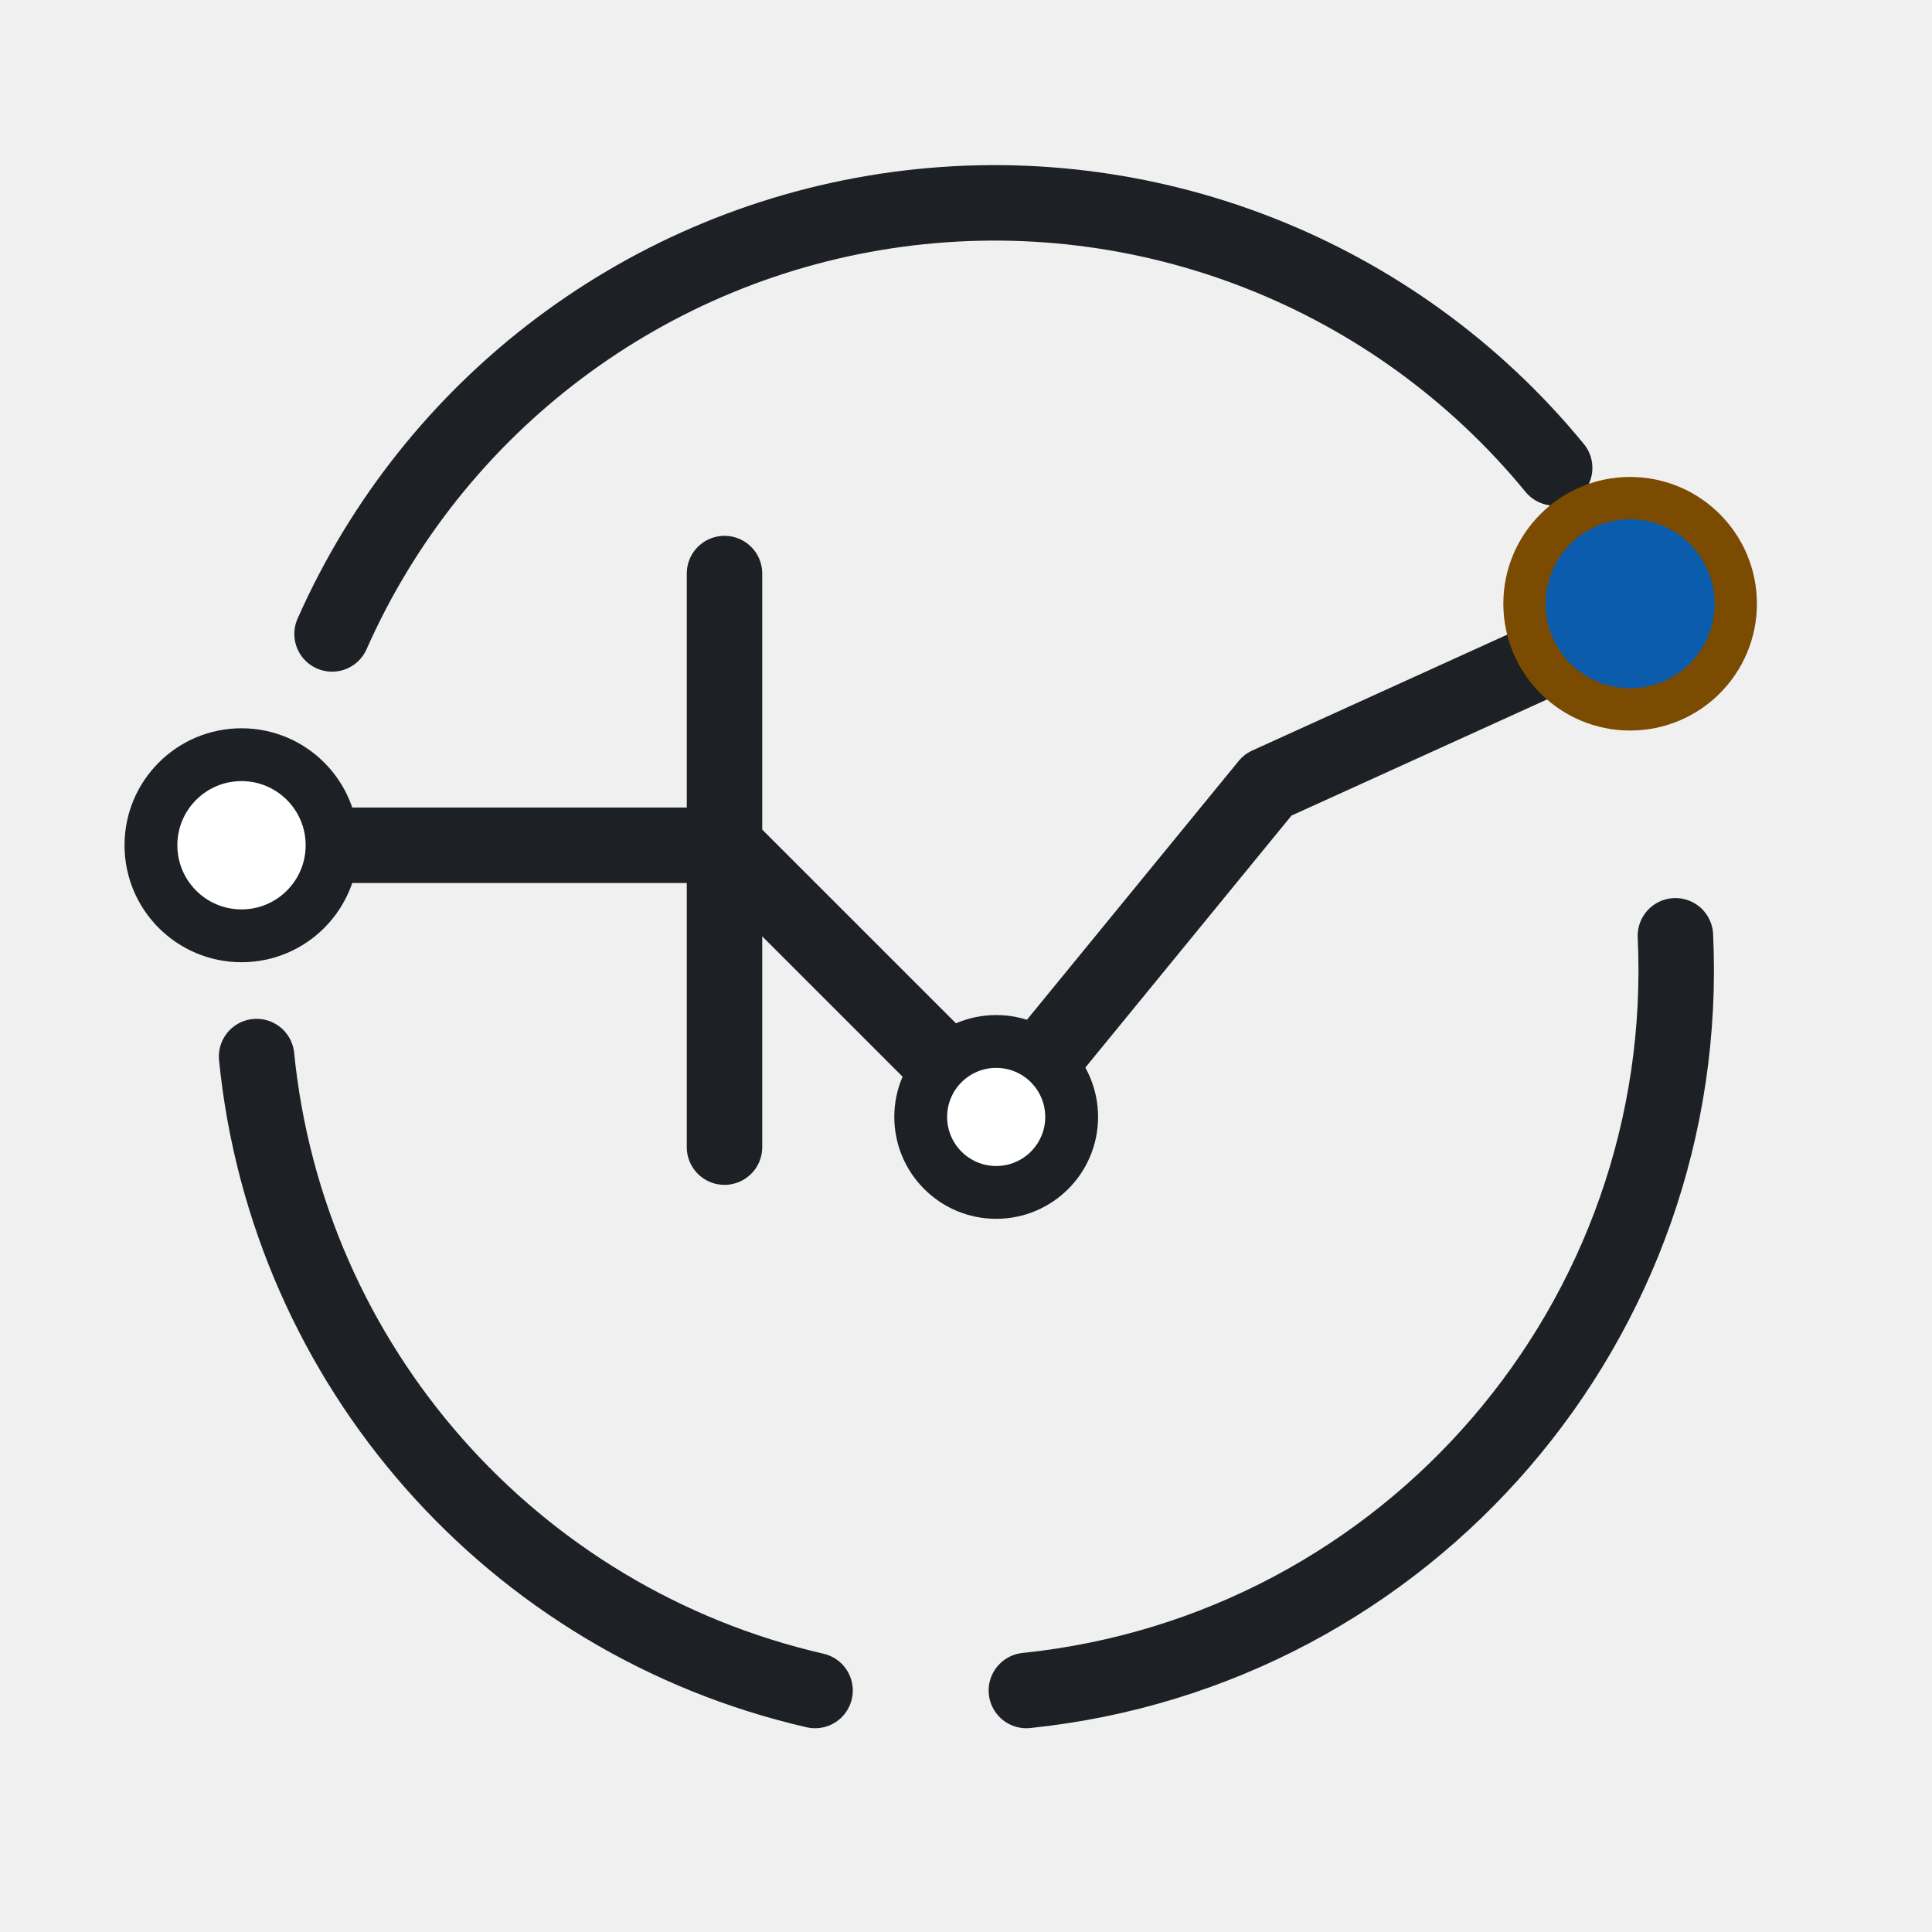
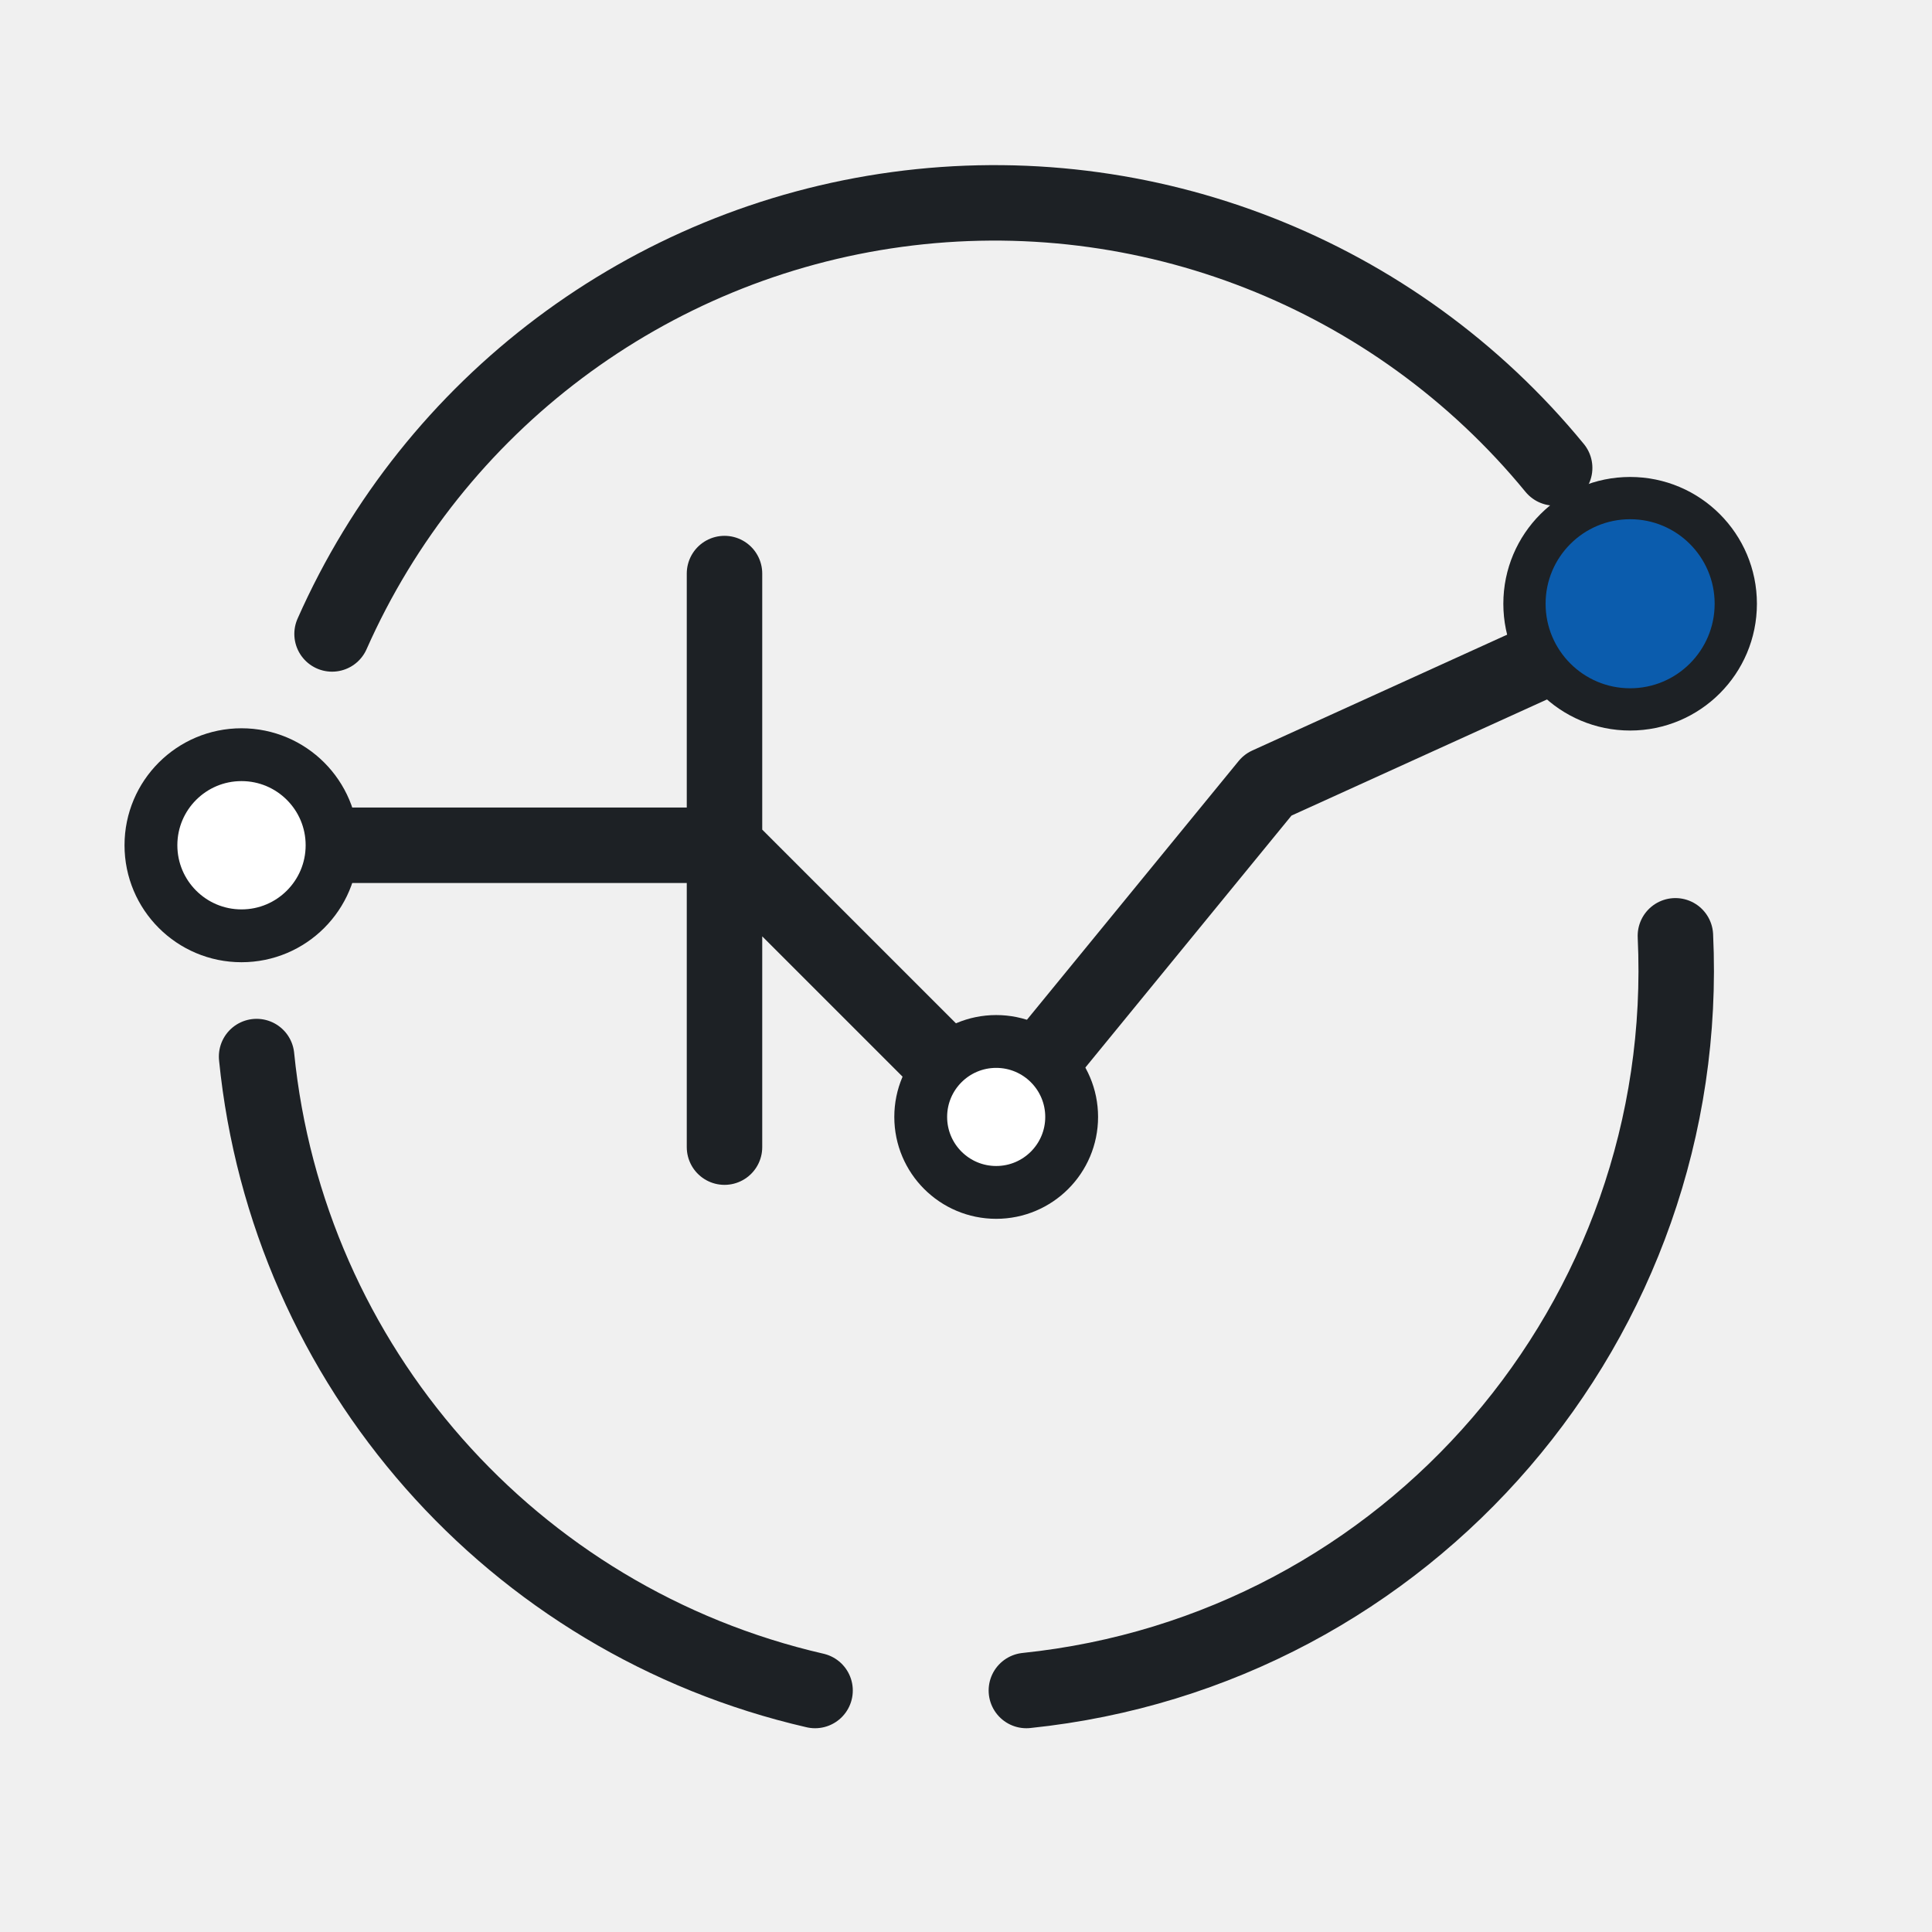
<svg xmlns="http://www.w3.org/2000/svg" width="128" height="128" viewBox="0 0 128 128" role="img" aria-labelledby="title">
  <g fill="none" stroke="#1d2125" stroke-width="5" stroke-linecap="round" stroke-linejoin="round">
    <path d="M22 42 A48 48 0 0 1 103 31 M111 62 A48 48 0 0 1 68 112 M54 112 A48 48 0 0 1 17 70" />
    <path d="M22 56 H48 M48 38 V76 M48 56 L66 74 L84 52 L106 42" />
    <circle cx="16" cy="56" r="6" stroke-width="3.5" fill="#ffffff" />
    <circle cx="66" cy="74" r="5" stroke-width="3.5" fill="#ffffff" />
-     <circle cx="108" cy="40" r="7" fill="#0b5cad" stroke="#7a4b00" stroke-width="2.8" />
+     <circle cx="108" cy="40" r="7" fill="#0b5cad" stroke="#1d2125" stroke-width="2.8" />
  </g>
</svg>
